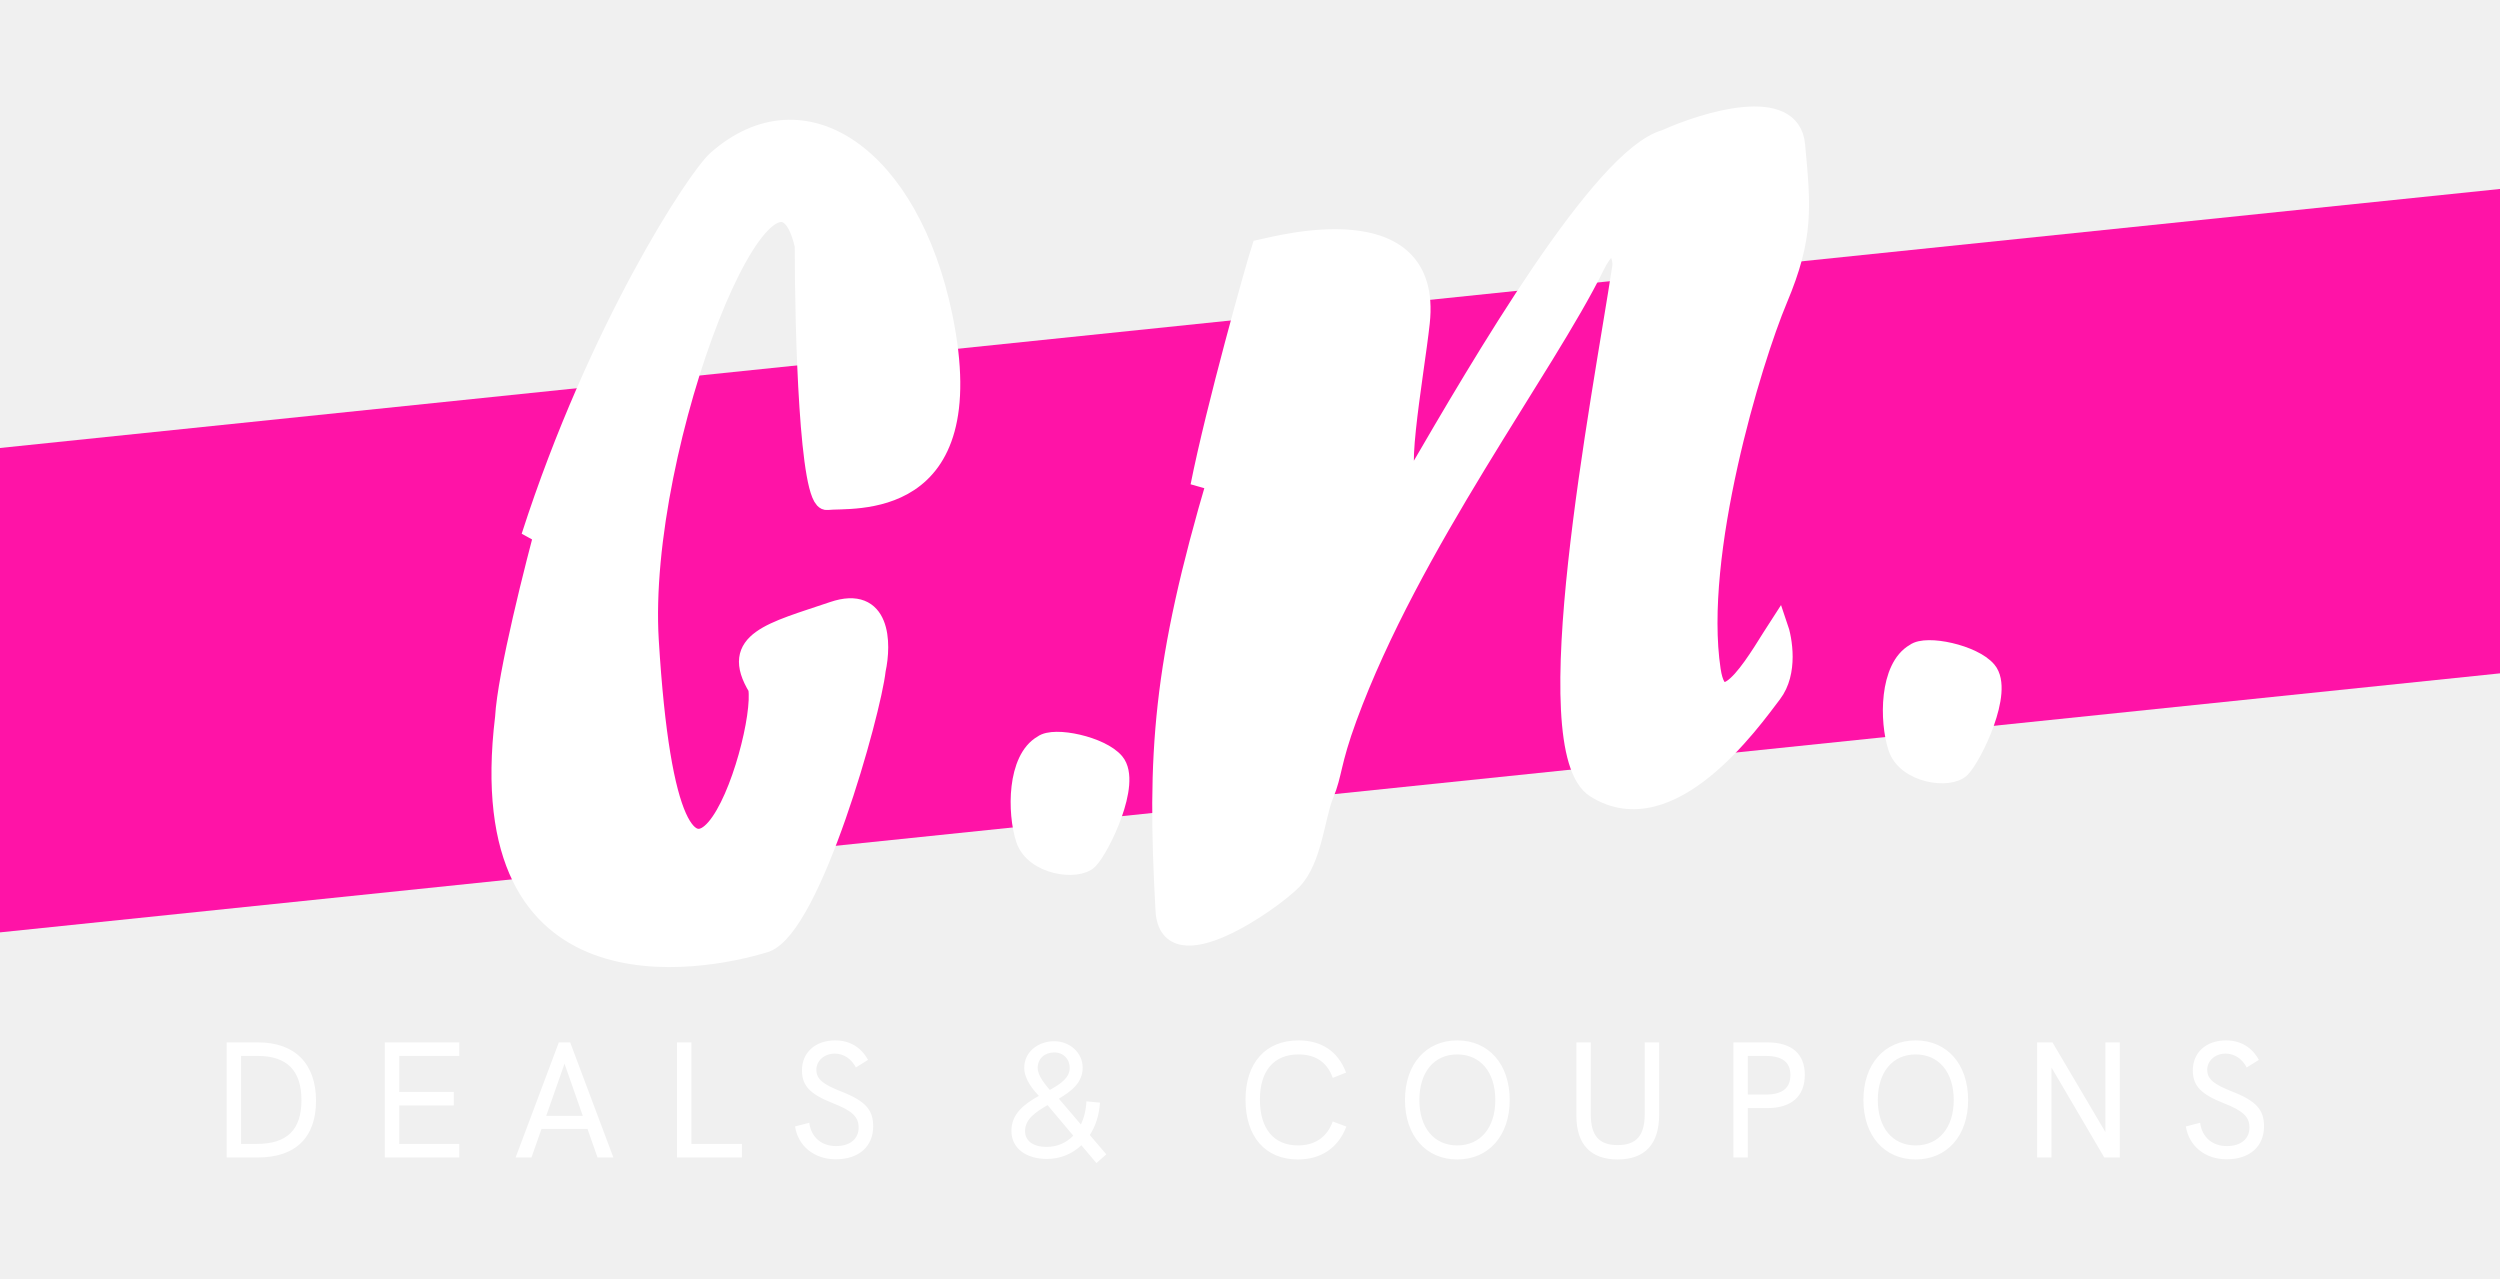
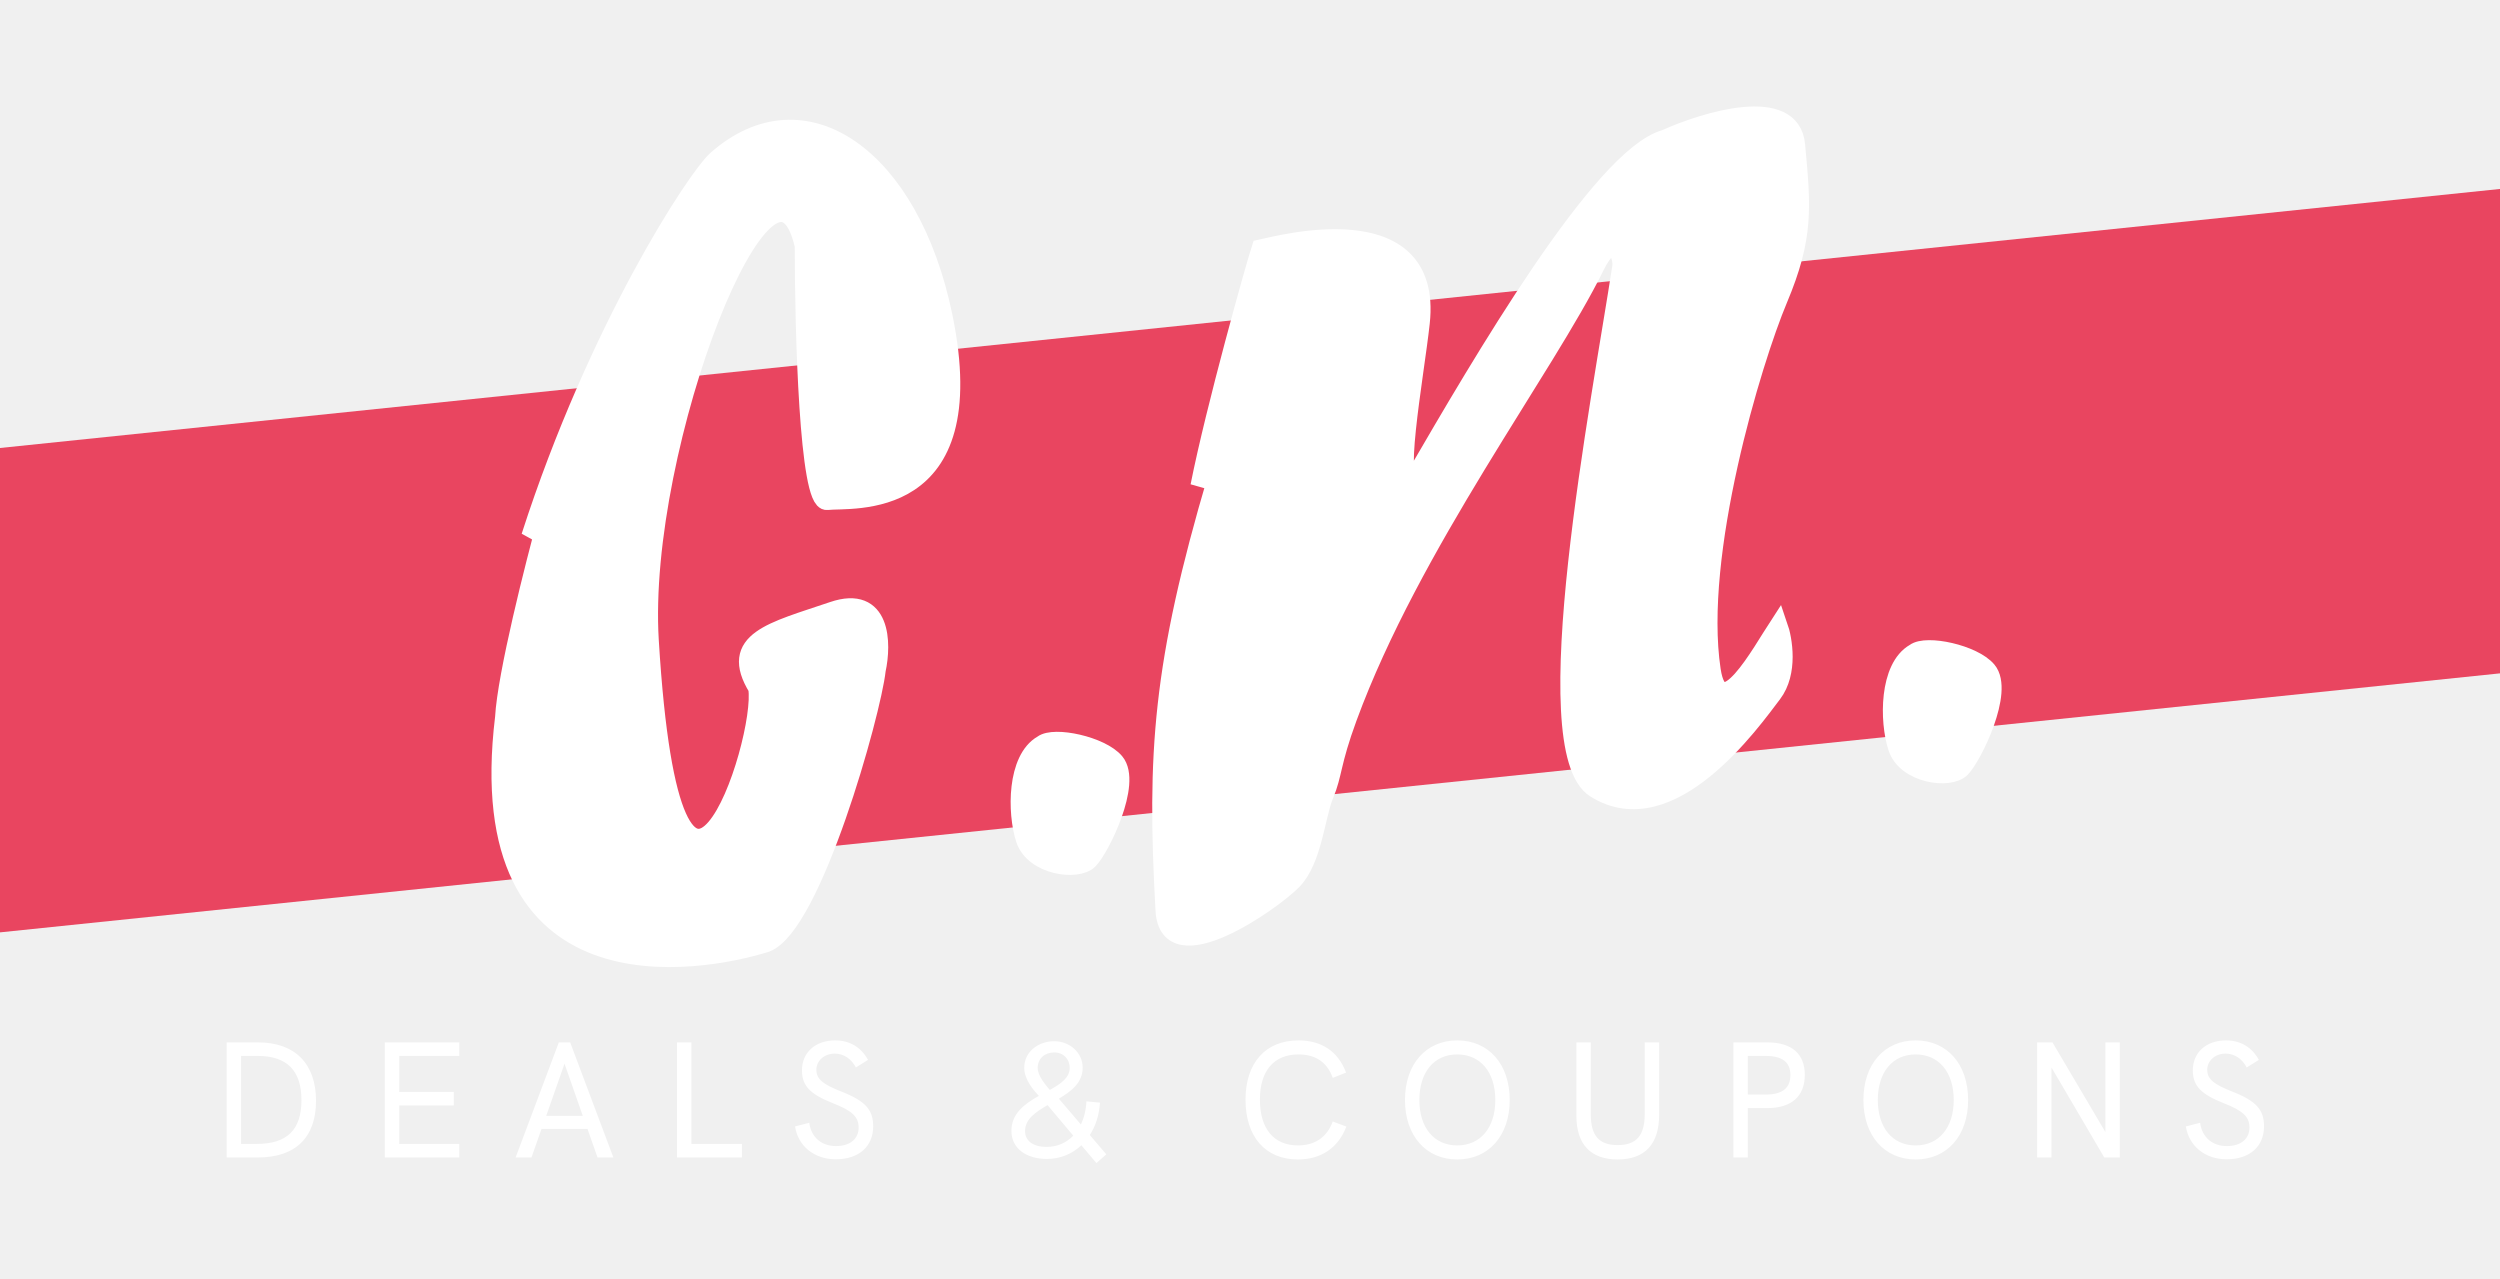
<svg xmlns="http://www.w3.org/2000/svg" width="88" height="45" viewBox="0 0 88 45" fill="none">
-   <mask id="mask0_1157_8209" style="mask-type:alpha" maskUnits="userSpaceOnUse" x="0" y="0" width="88" height="45">
-     <path d="M0 0H88V45H0V0Z" fill="#C4C4C4" />
-   </mask>
-   <g mask="url(#mask0_1157_8209)">
-     <rect width="98.396" height="16.96" transform="matrix(0.994676 -0.103056 0.0990943 0.995078 -5.8667 16.3767)" fill="#FF13A7" />
-     <path d="M44.374 8.753C44.17 9.38 42.77 14.359 42.224 17.11C43.077 14.812 44.395 11.532 42.838 16.796C40.892 23.378 40.688 26.511 40.995 32.048C41.121 34.325 44.788 31.731 45.501 31.003C46.218 30.272 46.32 28.705 46.627 27.974C46.935 27.242 46.857 26.865 47.447 25.258C49.683 19.163 54.411 12.931 56.152 9.38C56.818 8.022 57.121 9.07 57.074 9.38C56.357 14.08 53.95 26.383 56.152 27.765C58.815 29.436 61.682 25.362 62.399 24.422C62.972 23.67 62.774 22.507 62.604 22.02C61.989 22.96 60.556 25.623 60.248 23.586C59.634 19.512 61.682 12.723 62.604 10.529C63.522 8.345 63.424 7.3 63.221 5.125L63.218 5.097C63.054 3.342 60.078 4.226 58.61 4.888C56.361 5.513 52.106 12.834 49.815 16.774L49.802 16.796C48.983 17.632 49.802 13.245 50.007 11.364C50.474 7.082 44.886 8.648 44.374 8.753Z" fill="white" stroke="white" stroke-width="0.642" />
-     <path d="M39.254 26.824C38.762 26.239 37.103 25.884 36.694 26.198C35.772 26.72 35.772 28.6 36.079 29.54C36.386 30.48 37.923 30.689 38.332 30.272C38.742 29.854 39.868 27.556 39.254 26.824Z" fill="white" stroke="white" stroke-width="0.642" />
-     <path d="M69.956 23.598C69.465 23.013 67.806 22.658 67.396 22.972C66.474 23.494 66.474 25.374 66.782 26.314C67.089 27.255 68.625 27.463 69.035 27.046C69.444 26.628 70.571 24.33 69.956 23.598Z" fill="white" stroke="white" stroke-width="0.642" />
-     <path d="M19.284 18.154L18.669 18.885C21.025 11.573 24.507 6.253 25.224 5.619C28.296 2.903 32.053 5.499 33.212 11.155C34.645 18.154 29.934 17.527 29.115 17.632C28.46 17.715 28.296 11.678 28.296 8.648C27.169 3.739 22.449 15.647 22.868 22.542C23.687 36.017 26.965 26.093 26.657 24.213C25.633 22.541 27.169 22.228 29.32 21.497C31.041 20.912 31.061 22.646 30.856 23.586C30.692 25.09 28.603 32.57 26.965 33.197C24.609 33.928 16.518 35.39 17.747 25.258C17.829 23.753 18.806 19.895 19.284 18.154Z" fill="white" stroke="white" stroke-width="0.642" />
-     <path d="M7.979 40.743H9.078C10.4 40.743 11.124 40.039 11.124 38.75C11.124 37.442 10.383 36.692 9.084 36.692H7.979V40.743ZM8.486 40.266V37.169H9.073C10.104 37.169 10.611 37.686 10.611 38.726C10.611 39.772 10.104 40.266 9.033 40.266H8.486ZM13.546 40.743H16.167V40.266H14.053V38.912H15.973V38.435H14.053V37.169H16.167V36.692H13.546V40.743ZM21.033 40.743H21.591L20.07 36.692H19.671L18.15 40.743H18.708L19.061 39.738H20.68L21.033 40.743ZM19.227 39.278L19.871 37.442L20.514 39.278H19.227ZM23.831 40.743H26.115V40.266H24.338V36.692H23.831V40.743ZM29.42 40.807C30.241 40.807 30.736 40.348 30.736 39.645C30.736 39.075 30.474 38.755 29.603 38.418C28.988 38.174 28.736 37.994 28.736 37.657C28.736 37.343 29.01 37.087 29.381 37.087C29.7 37.087 29.967 37.268 30.127 37.575L30.555 37.308C30.309 36.861 29.91 36.622 29.398 36.622C28.703 36.622 28.229 37.046 28.229 37.674C28.229 38.221 28.514 38.517 29.329 38.837C29.99 39.098 30.224 39.307 30.224 39.691C30.224 40.069 29.945 40.342 29.426 40.342C28.919 40.342 28.554 40.034 28.486 39.522L27.985 39.651C28.093 40.348 28.668 40.807 29.42 40.807ZM38.942 40.633L38.361 39.952C38.566 39.639 38.691 39.249 38.72 38.813L38.241 38.767C38.23 39.063 38.161 39.342 38.047 39.581L37.272 38.674C37.711 38.412 38.11 38.11 38.11 37.581C38.11 37.058 37.66 36.651 37.107 36.651C36.56 36.651 36.053 37.011 36.053 37.587C36.053 38.011 36.4 38.395 36.566 38.575C36.076 38.854 35.602 39.186 35.602 39.807C35.602 40.435 36.139 40.795 36.851 40.795C37.329 40.795 37.745 40.615 38.064 40.313L38.594 40.94L38.942 40.633ZM36.526 37.593C36.526 37.256 36.782 37.046 37.107 37.046C37.449 37.046 37.654 37.297 37.654 37.587C37.654 37.936 37.34 38.151 36.953 38.366C36.817 38.203 36.526 37.872 36.526 37.593ZM36.839 40.371C36.378 40.371 36.082 40.168 36.082 39.813C36.082 39.394 36.452 39.145 36.874 38.9L37.779 39.975C37.54 40.22 37.227 40.371 36.839 40.371ZM45.688 40.813C46.497 40.813 47.102 40.411 47.392 39.656L46.913 39.476C46.709 40.034 46.281 40.319 45.688 40.319C44.839 40.319 44.349 39.732 44.349 38.709C44.349 37.692 44.839 37.116 45.706 37.116C46.304 37.116 46.714 37.384 46.913 37.941L47.381 37.756C47.102 37.006 46.514 36.622 45.706 36.622C44.548 36.622 43.842 37.413 43.842 38.709C43.842 40.016 44.543 40.813 45.688 40.813ZM51.295 40.813C52.401 40.813 53.142 39.975 53.142 38.721C53.142 37.459 52.401 36.622 51.295 36.622C50.195 36.622 49.455 37.459 49.455 38.721C49.455 39.975 50.195 40.813 51.295 40.813ZM51.295 40.319C50.48 40.319 49.962 39.697 49.962 38.721C49.962 37.738 50.48 37.116 51.295 37.116C52.11 37.116 52.635 37.738 52.635 38.721C52.635 39.697 52.11 40.319 51.295 40.319ZM56.942 40.813C57.894 40.813 58.401 40.278 58.401 39.249V36.692H57.894V39.215C57.894 39.97 57.603 40.307 56.942 40.307C56.286 40.307 55.996 39.975 55.996 39.226V36.692H55.489V39.278C55.489 40.284 55.996 40.813 56.942 40.813ZM61.016 40.743H61.523V39.005H62.207C63.056 39.005 63.529 38.593 63.529 37.837C63.529 37.093 63.067 36.692 62.207 36.692H61.016V40.743ZM61.523 38.528V37.169H62.155C62.737 37.169 63.022 37.389 63.022 37.843C63.022 38.302 62.737 38.528 62.155 38.528H61.523ZM67.432 40.813C68.537 40.813 69.278 39.975 69.278 38.721C69.278 37.459 68.537 36.622 67.432 36.622C66.332 36.622 65.592 37.459 65.592 38.721C65.592 39.975 66.332 40.813 67.432 40.813ZM67.432 40.319C66.617 40.319 66.099 39.697 66.099 38.721C66.099 37.738 66.617 37.116 67.432 37.116C68.247 37.116 68.771 37.738 68.771 38.721C68.771 39.697 68.247 40.319 67.432 40.319ZM74.11 36.692V39.848L72.247 36.692H71.706V40.743H72.212V37.575L74.07 40.743H74.617V36.692H74.11ZM78.378 40.807C79.198 40.807 79.694 40.348 79.694 39.645C79.694 39.075 79.432 38.755 78.561 38.418C77.945 38.174 77.694 37.994 77.694 37.657C77.694 37.343 77.968 37.087 78.338 37.087C78.657 37.087 78.925 37.268 79.084 37.575L79.512 37.308C79.267 36.861 78.868 36.622 78.355 36.622C77.66 36.622 77.187 37.046 77.187 37.674C77.187 38.221 77.472 38.517 78.287 38.837C78.948 39.098 79.181 39.307 79.181 39.691C79.181 40.069 78.903 40.342 78.384 40.342C77.877 40.342 77.512 40.034 77.444 39.522L76.942 39.651C77.051 40.348 77.626 40.807 78.378 40.807Z" fill="white" />
+   <g clip-path="url(#clip0_1_2)">
+     <mask id="mask0_1_2" style="mask-type:alpha" maskUnits="userSpaceOnUse" x="0" y="0" width="88" height="45">
+       <path d="M0 0H88V45H0V0Z" fill="#C4C4C4" />
+     </mask>
+     <g mask="url(#mask0_1_2)">
+       <path d="M92.005 6.236L-5.867 16.377L-4.186 33.253L93.686 23.113L92.005 6.236Z" fill="#E94560" />
+       <path d="M44.374 8.753C44.17 9.38 42.77 14.359 42.224 17.11C43.077 14.812 44.395 11.532 42.838 16.796C40.892 23.378 40.688 26.511 40.995 32.048C41.121 34.325 44.788 31.731 45.501 31.003C46.218 30.272 46.32 28.705 46.627 27.974C46.935 27.242 46.857 26.865 47.447 25.258C49.683 19.163 54.411 12.931 56.152 9.38C56.818 8.022 57.121 9.07 57.074 9.38C56.357 14.08 53.95 26.383 56.152 27.765C58.815 29.436 61.682 25.362 62.399 24.422C62.972 23.67 62.774 22.507 62.604 22.02C61.989 22.96 60.556 25.623 60.248 23.586C59.634 19.512 61.682 12.723 62.604 10.529C63.522 8.345 63.424 7.3 63.221 5.125L63.218 5.097C63.054 3.342 60.078 4.226 58.61 4.888C56.361 5.513 52.106 12.834 49.815 16.774L49.802 16.796C48.983 17.632 49.802 13.245 50.007 11.364C50.474 7.082 44.886 8.648 44.374 8.753Z" fill="white" stroke="white" stroke-width="0.642" />
+       <path d="M39.254 26.824C38.762 26.239 37.103 25.884 36.694 26.198C35.772 26.72 35.772 28.6 36.079 29.54C36.386 30.48 37.923 30.689 38.332 30.272C38.742 29.854 39.868 27.556 39.254 26.824Z" fill="white" stroke="white" stroke-width="0.642" />
+       <path d="M69.956 23.598C69.465 23.013 67.806 22.658 67.396 22.972C66.474 23.494 66.474 25.374 66.782 26.314C67.089 27.255 68.625 27.463 69.035 27.046C69.444 26.628 70.571 24.33 69.956 23.598Z" fill="white" stroke="white" stroke-width="0.642" />
+       <path d="M19.284 18.154L18.669 18.885C21.025 11.573 24.507 6.253 25.224 5.619C28.296 2.903 32.053 5.499 33.212 11.155C34.645 18.154 29.934 17.527 29.115 17.632C28.46 17.715 28.296 11.678 28.296 8.648C27.169 3.739 22.449 15.647 22.868 22.542C23.687 36.017 26.965 26.093 26.657 24.213C25.633 22.541 27.169 22.228 29.32 21.497C31.041 20.912 31.061 22.646 30.856 23.586C30.692 25.09 28.603 32.57 26.965 33.197C24.609 33.928 16.518 35.39 17.747 25.258C17.829 23.753 18.806 19.895 19.284 18.154Z" fill="white" stroke="white" stroke-width="0.642" />
+       <path d="M7.979 40.743H9.078C10.4 40.743 11.124 40.039 11.124 38.75C11.124 37.442 10.383 36.692 9.084 36.692H7.979V40.743ZM8.486 40.266V37.169H9.073C10.104 37.169 10.611 37.686 10.611 38.726C10.611 39.772 10.104 40.266 9.033 40.266H8.486ZM13.546 40.743H16.167V40.266H14.053V38.912H15.973V38.435H14.053V37.169H16.167V36.692H13.546V40.743ZM21.033 40.743H21.591L20.07 36.692H19.671L18.15 40.743H18.708L19.061 39.738H20.68L21.033 40.743ZM19.227 39.278L19.871 37.442L20.514 39.278H19.227ZM23.831 40.743H26.115V40.266H24.338V36.692H23.831V40.743ZM29.42 40.807C30.241 40.807 30.736 40.348 30.736 39.645C30.736 39.075 30.474 38.755 29.603 38.418C28.988 38.174 28.736 37.994 28.736 37.657C28.736 37.343 29.01 37.087 29.381 37.087C29.7 37.087 29.967 37.268 30.127 37.575L30.555 37.308C30.309 36.861 29.91 36.622 29.398 36.622C28.703 36.622 28.229 37.046 28.229 37.674C28.229 38.221 28.514 38.517 29.329 38.837C29.99 39.098 30.224 39.307 30.224 39.691C30.224 40.069 29.945 40.342 29.426 40.342C28.919 40.342 28.554 40.034 28.486 39.522L27.985 39.651C28.093 40.348 28.668 40.807 29.42 40.807ZM38.942 40.633L38.361 39.952C38.566 39.639 38.691 39.249 38.72 38.813L38.241 38.767C38.23 39.063 38.161 39.342 38.047 39.581L37.272 38.674C37.711 38.412 38.11 38.11 38.11 37.581C38.11 37.058 37.66 36.651 37.107 36.651C36.56 36.651 36.053 37.011 36.053 37.587C36.053 38.011 36.4 38.395 36.566 38.575C36.076 38.854 35.602 39.186 35.602 39.807C35.602 40.435 36.139 40.795 36.851 40.795C37.329 40.795 37.745 40.615 38.064 40.313L38.594 40.94L38.942 40.633ZM36.526 37.593C36.526 37.256 36.782 37.046 37.107 37.046C37.449 37.046 37.654 37.297 37.654 37.587C37.654 37.936 37.34 38.151 36.953 38.366C36.817 38.203 36.526 37.872 36.526 37.593ZM36.839 40.371C36.378 40.371 36.082 40.168 36.082 39.813C36.082 39.394 36.452 39.145 36.874 38.9L37.779 39.975C37.54 40.22 37.227 40.371 36.839 40.371ZM45.688 40.813C46.497 40.813 47.102 40.411 47.392 39.656L46.913 39.476C46.709 40.034 46.281 40.319 45.688 40.319C44.839 40.319 44.349 39.732 44.349 38.709C44.349 37.692 44.839 37.116 45.706 37.116C46.304 37.116 46.714 37.384 46.913 37.941L47.381 37.756C47.102 37.006 46.514 36.622 45.706 36.622C44.548 36.622 43.842 37.413 43.842 38.709C43.842 40.016 44.543 40.813 45.688 40.813ZM51.295 40.813C52.401 40.813 53.142 39.975 53.142 38.721C53.142 37.459 52.401 36.622 51.295 36.622C50.195 36.622 49.455 37.459 49.455 38.721C49.455 39.975 50.195 40.813 51.295 40.813ZM51.295 40.319C50.48 40.319 49.962 39.697 49.962 38.721C49.962 37.738 50.48 37.116 51.295 37.116C52.11 37.116 52.635 37.738 52.635 38.721C52.635 39.697 52.11 40.319 51.295 40.319ZM56.942 40.813C57.894 40.813 58.401 40.278 58.401 39.249V36.692H57.894V39.215C57.894 39.97 57.603 40.307 56.942 40.307C56.286 40.307 55.996 39.975 55.996 39.226V36.692H55.489V39.278C55.489 40.284 55.996 40.813 56.942 40.813ZM61.016 40.743H61.523V39.005H62.207C63.056 39.005 63.529 38.593 63.529 37.837C63.529 37.093 63.067 36.692 62.207 36.692H61.016V40.743ZM61.523 38.528V37.169H62.155C62.737 37.169 63.022 37.389 63.022 37.843C63.022 38.302 62.737 38.528 62.155 38.528H61.523ZM67.432 40.813C68.537 40.813 69.278 39.975 69.278 38.721C69.278 37.459 68.537 36.622 67.432 36.622C66.332 36.622 65.592 37.459 65.592 38.721C65.592 39.975 66.332 40.813 67.432 40.813ZM67.432 40.319C66.617 40.319 66.099 39.697 66.099 38.721C66.099 37.738 66.617 37.116 67.432 37.116C68.247 37.116 68.771 37.738 68.771 38.721C68.771 39.697 68.247 40.319 67.432 40.319ZM74.11 36.692V39.848L72.247 36.692H71.706V40.743H72.212V37.575L74.07 40.743H74.617V36.692H74.11ZM78.378 40.807C79.198 40.807 79.694 40.348 79.694 39.645C79.694 39.075 79.432 38.755 78.561 38.418C77.945 38.174 77.694 37.994 77.694 37.657C77.694 37.343 77.968 37.087 78.338 37.087C78.657 37.087 78.925 37.268 79.084 37.575L79.512 37.308C79.267 36.861 78.868 36.622 78.355 36.622C77.66 36.622 77.187 37.046 77.187 37.674C77.187 38.221 77.472 38.517 78.287 38.837C78.948 39.098 79.181 39.307 79.181 39.691C79.181 40.069 78.903 40.342 78.384 40.342C77.877 40.342 77.512 40.034 77.444 39.522L76.942 39.651C77.051 40.348 77.626 40.807 78.378 40.807Z" fill="white" />
+     </g>
  </g>
+   <defs>
+     <clipPath id="clip0_1_2">
+       <rect width="88" height="45" fill="white" />
+     </clipPath>
+   </defs>
</svg>
